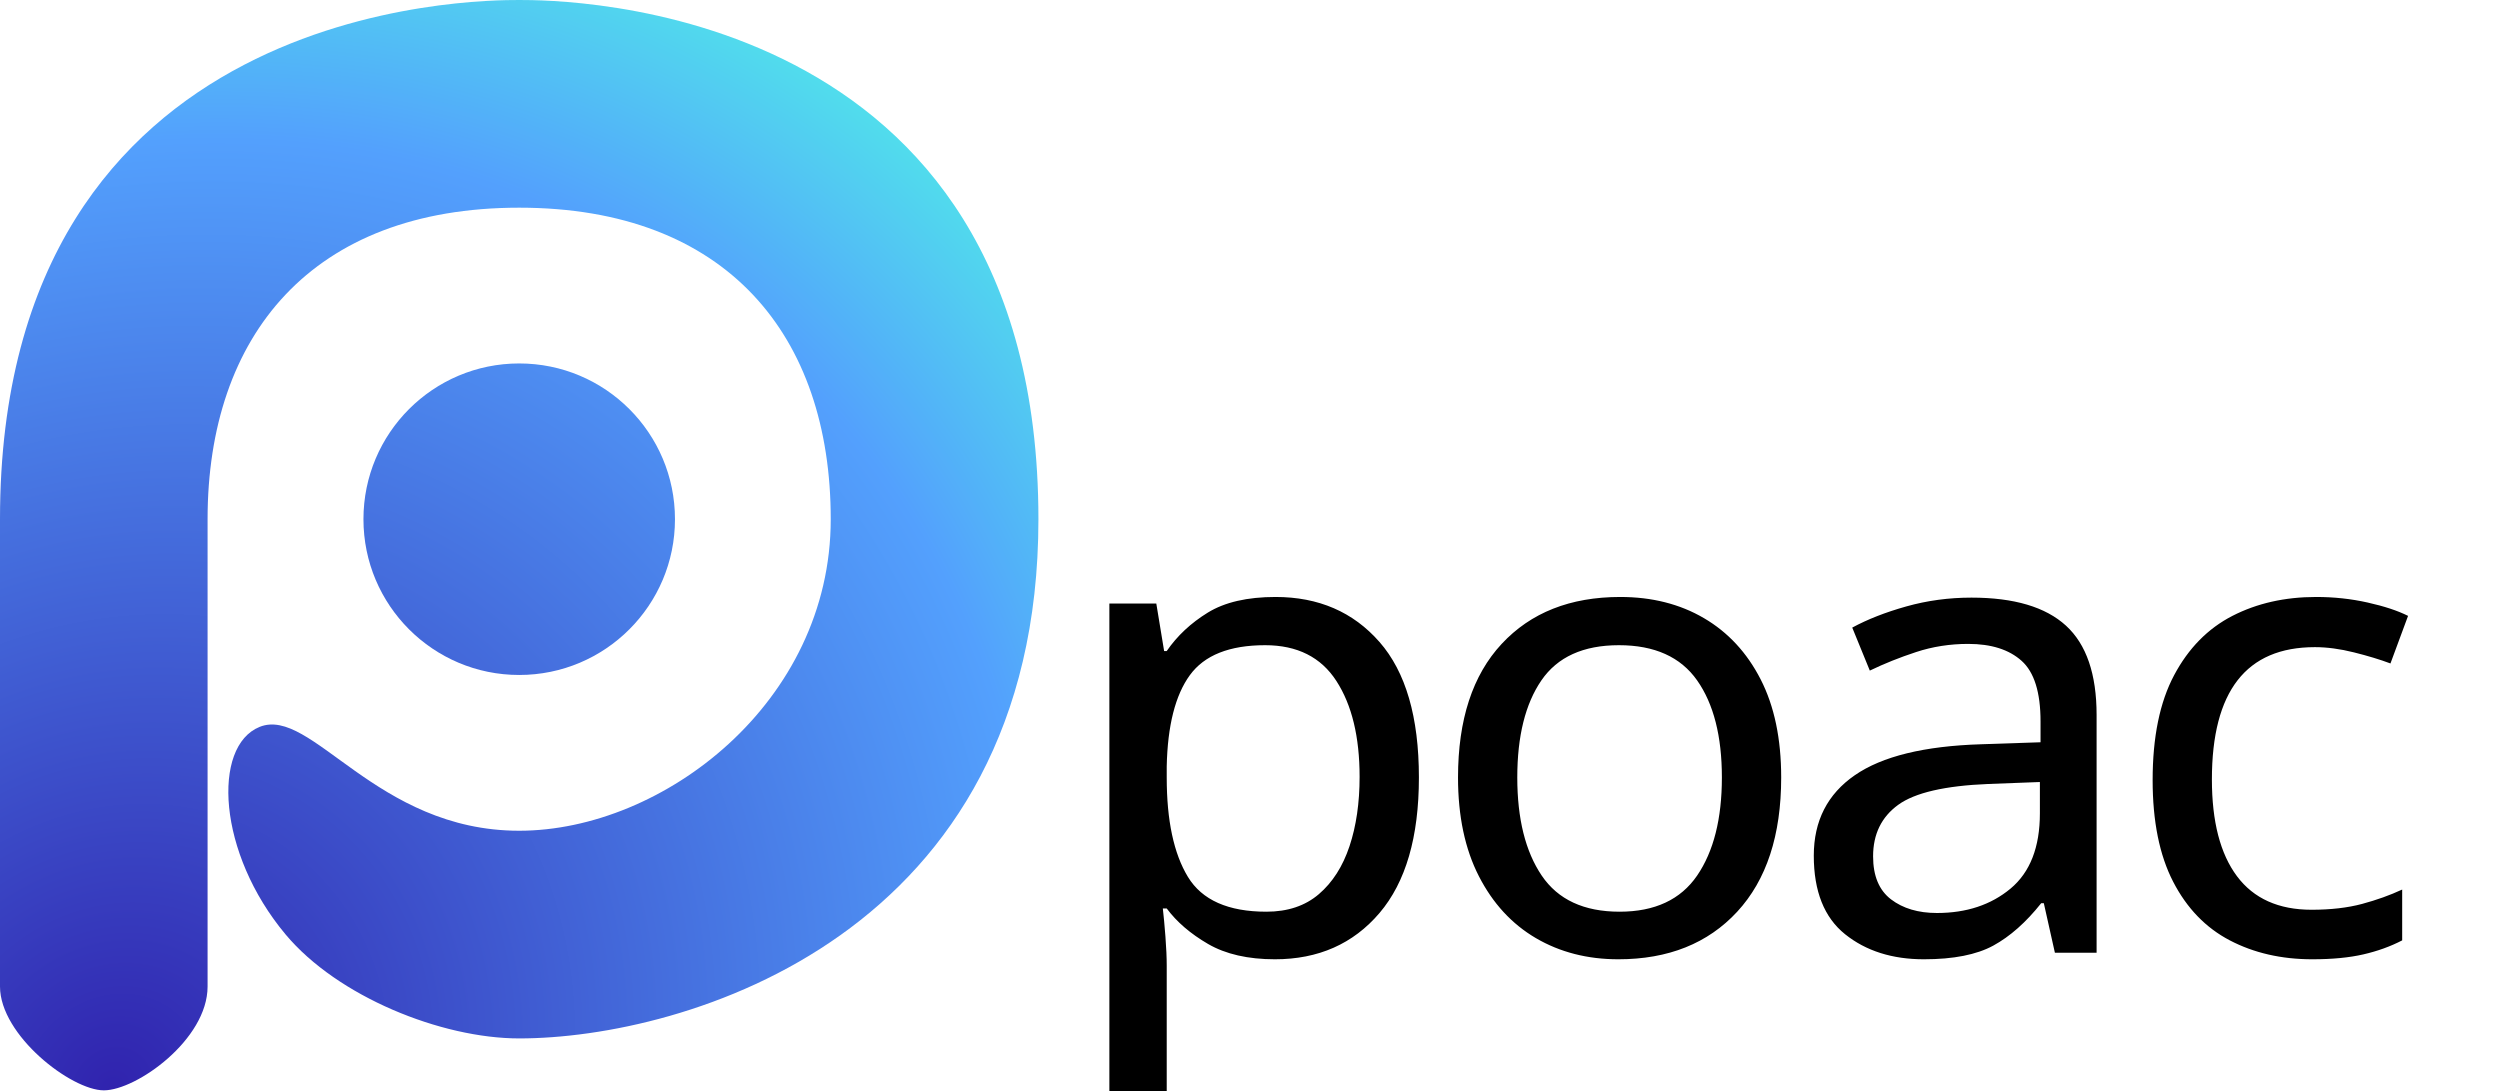
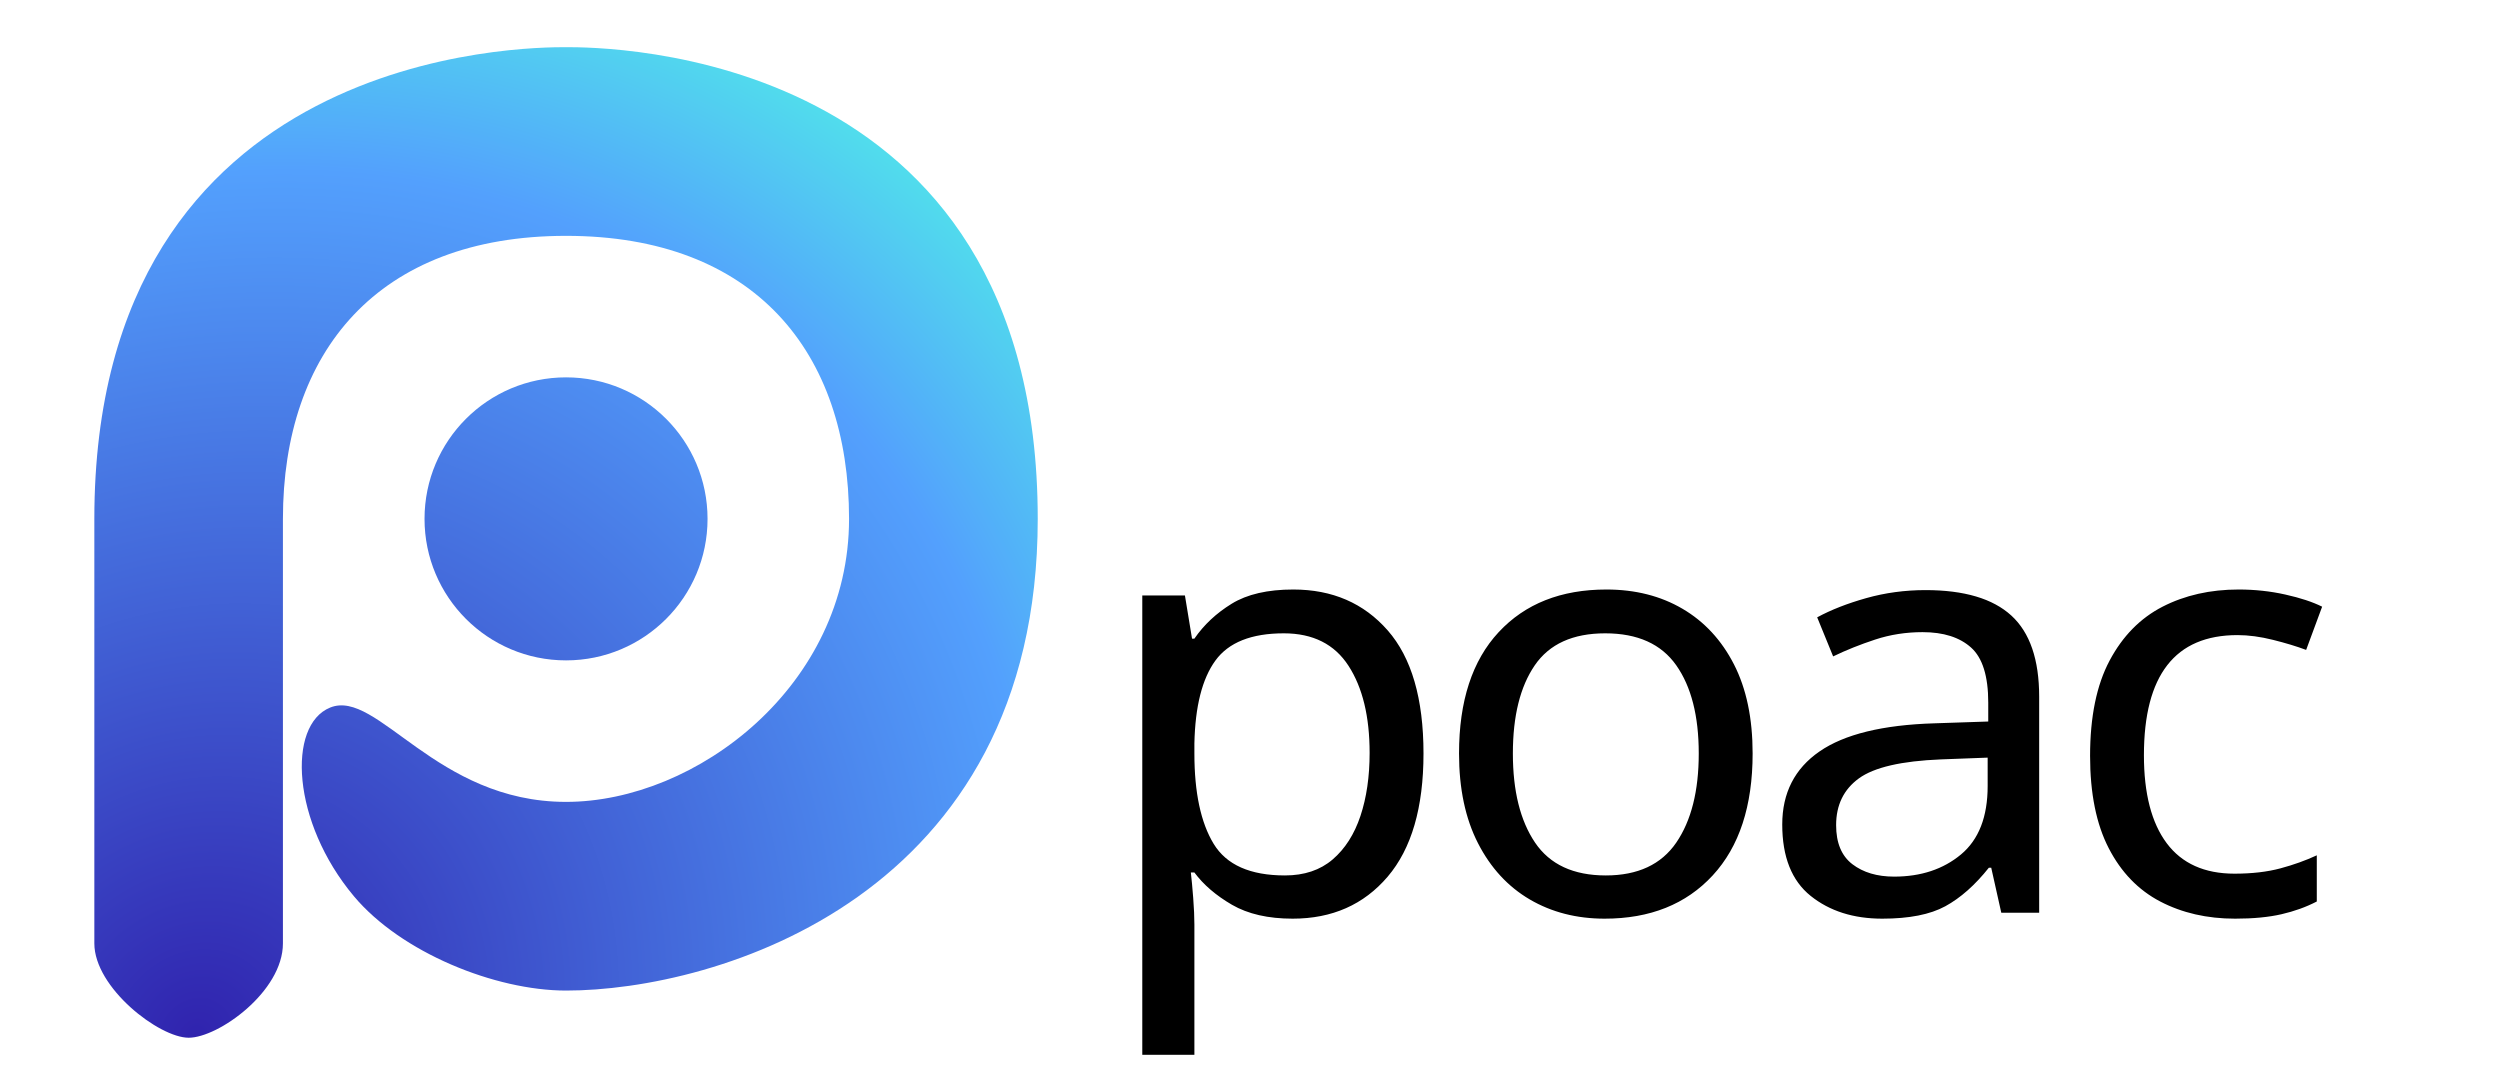
- <svg xmlns="http://www.w3.org/2000/svg" width="963px" height="420px" viewBox="0 0 963 420" version="1.1">
+ <svg xmlns="http://www.w3.org/2000/svg" width="1060px" height="460px" viewBox="0 0 1060 460" version="1.1">
  <defs>
    <radialGradient cx="10.517%" cy="100%" fx="10.517%" fy="100%" r="119.945%" gradientTransform="translate(0.105173,1),scale(1,0.952381),rotate(-51.73953),scale(1,0.892357),translate(-0.105173,-1)" id="radialGradient-1">
      <stop stop-color="#3023AE" offset="0%" />
      <stop stop-color="#53A0FD" offset="79.874%" />
      <stop stop-color="#51DEEC" offset="100%" />
    </radialGradient>
  </defs>
  <g id="logo" stroke="none" stroke-width="1" fill="none" fill-rule="evenodd">
-     <g transform="translate(-40, -20)" id="Group">
+     <g id="Group">
      <g transform="translate(40, 20)">
        <path d="M0,200 C0,0 183.916,3.55271368e-15 200,0 C216.084,0 400,0 400,200 C400,360.602 263.263,400 200,400 C169.94,400 130.053,383.873 110.053,360 C83.687,328.528 81.654,287.441 100,280 C120,271.888 144.702,320 200,320 C255.298,320 320,270.652 320,200 C320,129.348 280,80 200,80 C120,80 79.961,129.348 79.961,200 L79.961,380 C79.961,400.484 52.517,420 40,420 C27.483,420 7.10542736e-15,398.833 0,380 L0,200 Z M200,260 C166.863,260 140,233.137 140,200 C140,166.863 166.863,140 200,140 C233.137,140 260,166.863 260,200 C260,233.137 233.137,260 200,260 Z" id="Shape" fill="url(#radialGradient-1)" />
-         <text id="poac" font-family="ArialRoundedMTBold, Arial Rounded MT Bold" font-size="251" font-weight="normal" letter-spacing="-12.55" fill="#000000">
-           <tspan x="406" y="367">poac</tspan>
+         <text id="poac" font-family="VarelaRound, Varela Round" font-size="251" font-weight="normal" letter-spacing="-12.55" fill="#000000">
+           <tspan x="423" y="367">poac</tspan>
        </text>
      </g>
    </g>
  </g>
</svg>
